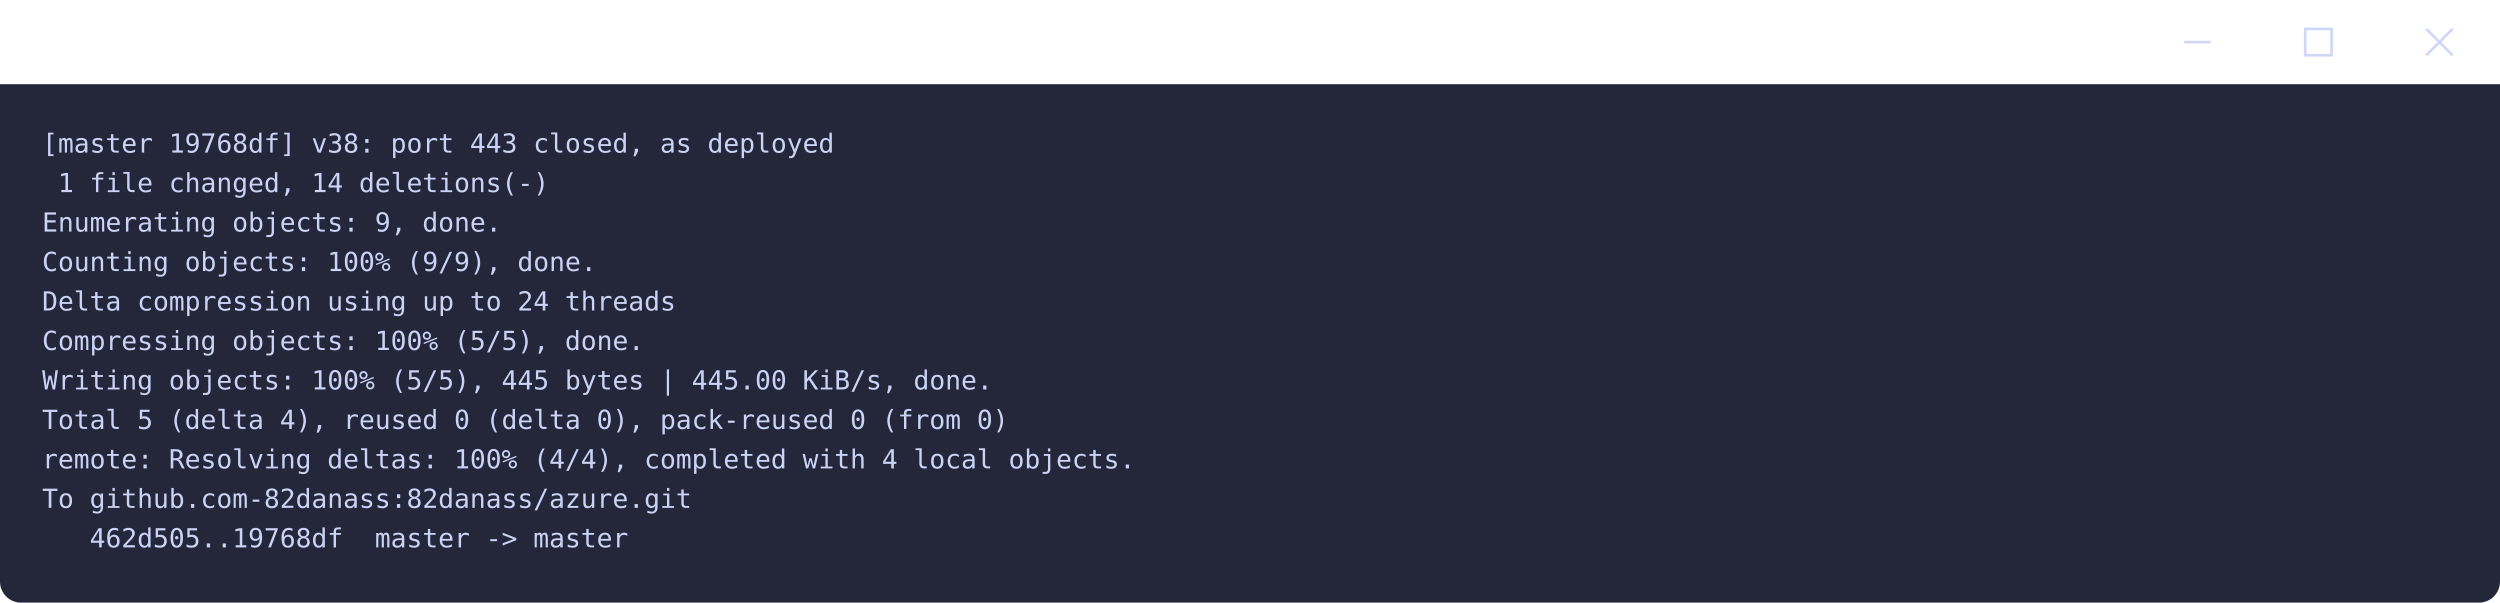
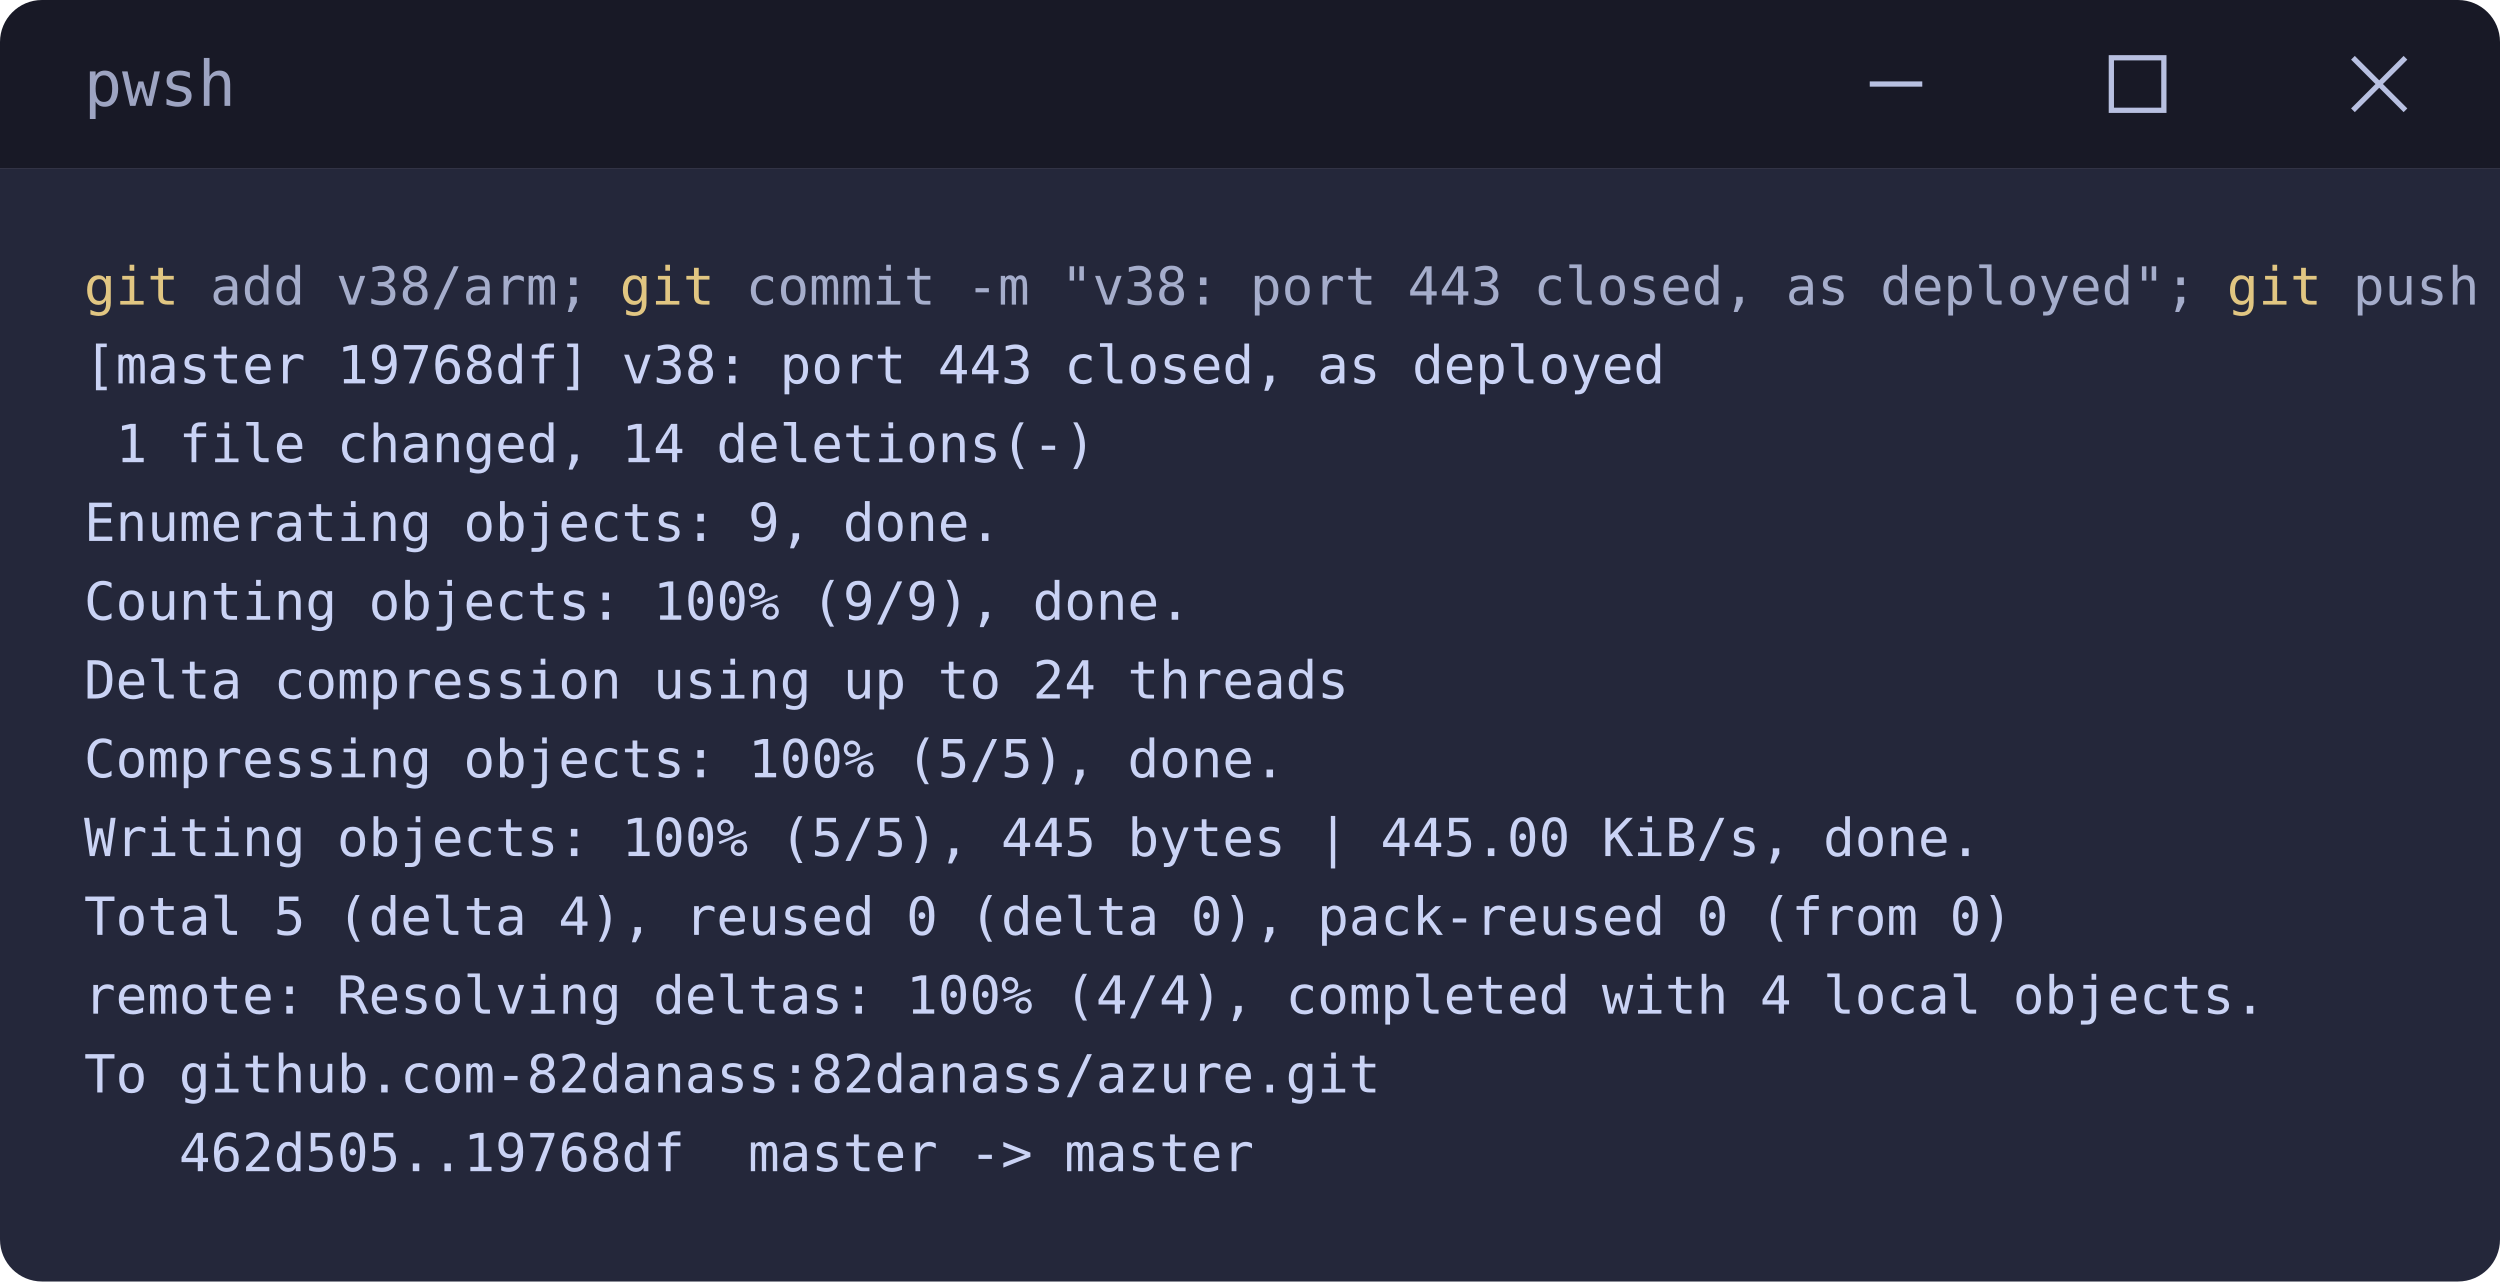
- <svg xmlns="http://www.w3.org/2000/svg" width="950" height="229" viewBox="0 0 950 229" font-family="MesloLGS NF, monospace, 'Cascadia Mono', Consolas, 'JetBrains Mono', 'SF Mono', Menlo, monospace" font-size="10" fill="#cad3f5">
+ <svg xmlns="http://www.w3.org/2000/svg" width="476" height="244" viewBox="0 0 476 244" font-family="MesloLGS NF, monospace, 'Cascadia Mono', Consolas, 'JetBrains Mono', 'SF Mono', Menlo, monospace" font-size="10" fill="#cad3f5">
  <defs>
    <clipPath id="win">
-       <rect width="950" height="229" rx="8" ry="8" />
+       <rect width="476" height="244" rx="8" ry="8" />
    </clipPath>
  </defs>
  <g clip-path="url(#win)">
-     <rect y="32" width="950" height="197" fill="#24273a" />
+     <rect y="32" width="476" height="212" fill="#24273a" />
    <text y="58" xml:space="preserve">
+       <tspan x="16" textLength="18" lengthAdjust="spacing" fill="#e1c682">git</tspan>
+       <tspan x="34" textLength="6" lengthAdjust="spacing"> </tspan>
+       <tspan x="40" textLength="18" lengthAdjust="spacing" fill="#a5adcb">add</tspan>
+       <tspan x="58" textLength="6" lengthAdjust="spacing"> </tspan>
+       <tspan x="64" textLength="48" lengthAdjust="spacing" fill="#a5adcb">v38/arm;</tspan>
+       <tspan x="112" textLength="6" lengthAdjust="spacing"> </tspan>
+       <tspan x="118" textLength="18" lengthAdjust="spacing" fill="#e1c682">git</tspan>
+       <tspan x="136" textLength="6" lengthAdjust="spacing"> </tspan>
+       <tspan x="142" textLength="36" lengthAdjust="spacing" fill="#a5adcb">commit</tspan>
+       <tspan x="178" textLength="6" lengthAdjust="spacing"> </tspan>
+       <tspan x="184" textLength="12" lengthAdjust="spacing" fill="#a5adcb">-m</tspan>
+       <tspan x="196" textLength="6" lengthAdjust="spacing"> </tspan>
+       <tspan x="202" textLength="30" lengthAdjust="spacing" fill="#a5adcb">"v38:</tspan>
+       <tspan x="232" textLength="6" lengthAdjust="spacing"> </tspan>
+       <tspan x="238" textLength="24" lengthAdjust="spacing" fill="#a5adcb">port</tspan>
+       <tspan x="262" textLength="6" lengthAdjust="spacing"> </tspan>
+       <tspan x="268" textLength="18" lengthAdjust="spacing" fill="#a5adcb">443</tspan>
+       <tspan x="286" textLength="6" lengthAdjust="spacing"> </tspan>
+       <tspan x="292" textLength="42" lengthAdjust="spacing" fill="#a5adcb">closed,</tspan>
+       <tspan x="334" textLength="6" lengthAdjust="spacing"> </tspan>
+       <tspan x="340" textLength="12" lengthAdjust="spacing" fill="#a5adcb">as</tspan>
+       <tspan x="352" textLength="6" lengthAdjust="spacing"> </tspan>
+       <tspan x="358" textLength="60" lengthAdjust="spacing" fill="#a5adcb">deployed";</tspan>
+       <tspan x="418" textLength="6" lengthAdjust="spacing"> </tspan>
+       <tspan x="424" textLength="18" lengthAdjust="spacing" fill="#e1c682">git</tspan>
+       <tspan x="442" textLength="6" lengthAdjust="spacing"> </tspan>
+       <tspan x="448" textLength="24" lengthAdjust="spacing" fill="#a5adcb">push</tspan>
+     </text>
+     <text y="73" xml:space="preserve">
      <tspan x="16" textLength="300" lengthAdjust="spacing">[master 19768df] v38: port 443 closed, as deployed</tspan>
    </text>
-     <text y="73" xml:space="preserve">
+     <text y="88" xml:space="preserve">
      <tspan x="16" textLength="192" lengthAdjust="spacing"> 1 file changed, 14 deletions(-)</tspan>
    </text>
-     <text y="88" xml:space="preserve">
+     <text y="103" xml:space="preserve">
      <tspan x="16" textLength="174" lengthAdjust="spacing">Enumerating objects: 9, done.</tspan>
    </text>
-     <text y="103" xml:space="preserve">
+     <text y="118" xml:space="preserve">
      <tspan x="16" textLength="210" lengthAdjust="spacing">Counting objects: 100% (9/9), done.</tspan>
    </text>
-     <text y="118" xml:space="preserve">
+     <text y="133" xml:space="preserve">
      <tspan x="16" textLength="240" lengthAdjust="spacing">Delta compression using up to 24 threads</tspan>
    </text>
-     <text y="133" xml:space="preserve">
+     <text y="148" xml:space="preserve">
      <tspan x="16" textLength="228" lengthAdjust="spacing">Compressing objects: 100% (5/5), done.</tspan>
    </text>
-     <text y="148" xml:space="preserve">
+     <text y="163" xml:space="preserve">
      <tspan x="16" textLength="360" lengthAdjust="spacing">Writing objects: 100% (5/5), 445 bytes | 445.00 KiB/s, done.</tspan>
    </text>
-     <text y="163" xml:space="preserve">
+     <text y="178" xml:space="preserve">
      <tspan x="16" textLength="366" lengthAdjust="spacing">Total 5 (delta 4), reused 0 (delta 0), pack-reused 0 (from 0)</tspan>
    </text>
-     <text y="178" xml:space="preserve">
+     <text y="193" xml:space="preserve">
      <tspan x="16" textLength="414" lengthAdjust="spacing">remote: Resolving deltas: 100% (4/4), completed with 4 local objects.</tspan>
    </text>
-     <text y="193" xml:space="preserve">
+     <text y="208" xml:space="preserve">
      <tspan x="16" textLength="246" lengthAdjust="spacing">To github.com-82danass:82danass/azure.git</tspan>
    </text>
-     <text y="208" xml:space="preserve">
+     <text y="223" xml:space="preserve">
      <tspan x="16" textLength="222" lengthAdjust="spacing">   462d505..19768df  master -&gt; master</tspan>
    </text>
-     <line x1="830" y1="16" x2="840" y2="16" stroke="#cad3f5" stroke-width="1" fill="none" opacity="0.9" />
-     <rect x="876" y="11" width="10" height="10" stroke="#cad3f5" stroke-width="1" fill="none" opacity="0.9" />
-     <path d="M922 11 L932 21 M932 11 L922 21" stroke="#cad3f5" stroke-width="1" fill="none" opacity="0.9" />
+     <path d="M0 8 A 8 8 0 0 1 8 0 L 942 0 A 8 8 0 0 1 950 8 L 950 32 L 0 32 Z" fill="#181926" />
+     <text x="16" y="16" fill="#cad3f5" font-size="12" opacity="0.75" text-anchor="start" dominant-baseline="central">pwsh</text>
+     <line x1="356" y1="16" x2="366" y2="16" stroke="#cad3f5" stroke-width="1" fill="none" opacity="0.9" />
+     <rect x="402" y="11" width="10" height="10" stroke="#cad3f5" stroke-width="1" fill="none" opacity="0.9" />
+     <path d="M448 11 L458 21 M458 11 L448 21" stroke="#cad3f5" stroke-width="1" fill="none" opacity="0.9" />
  </g>
</svg>
